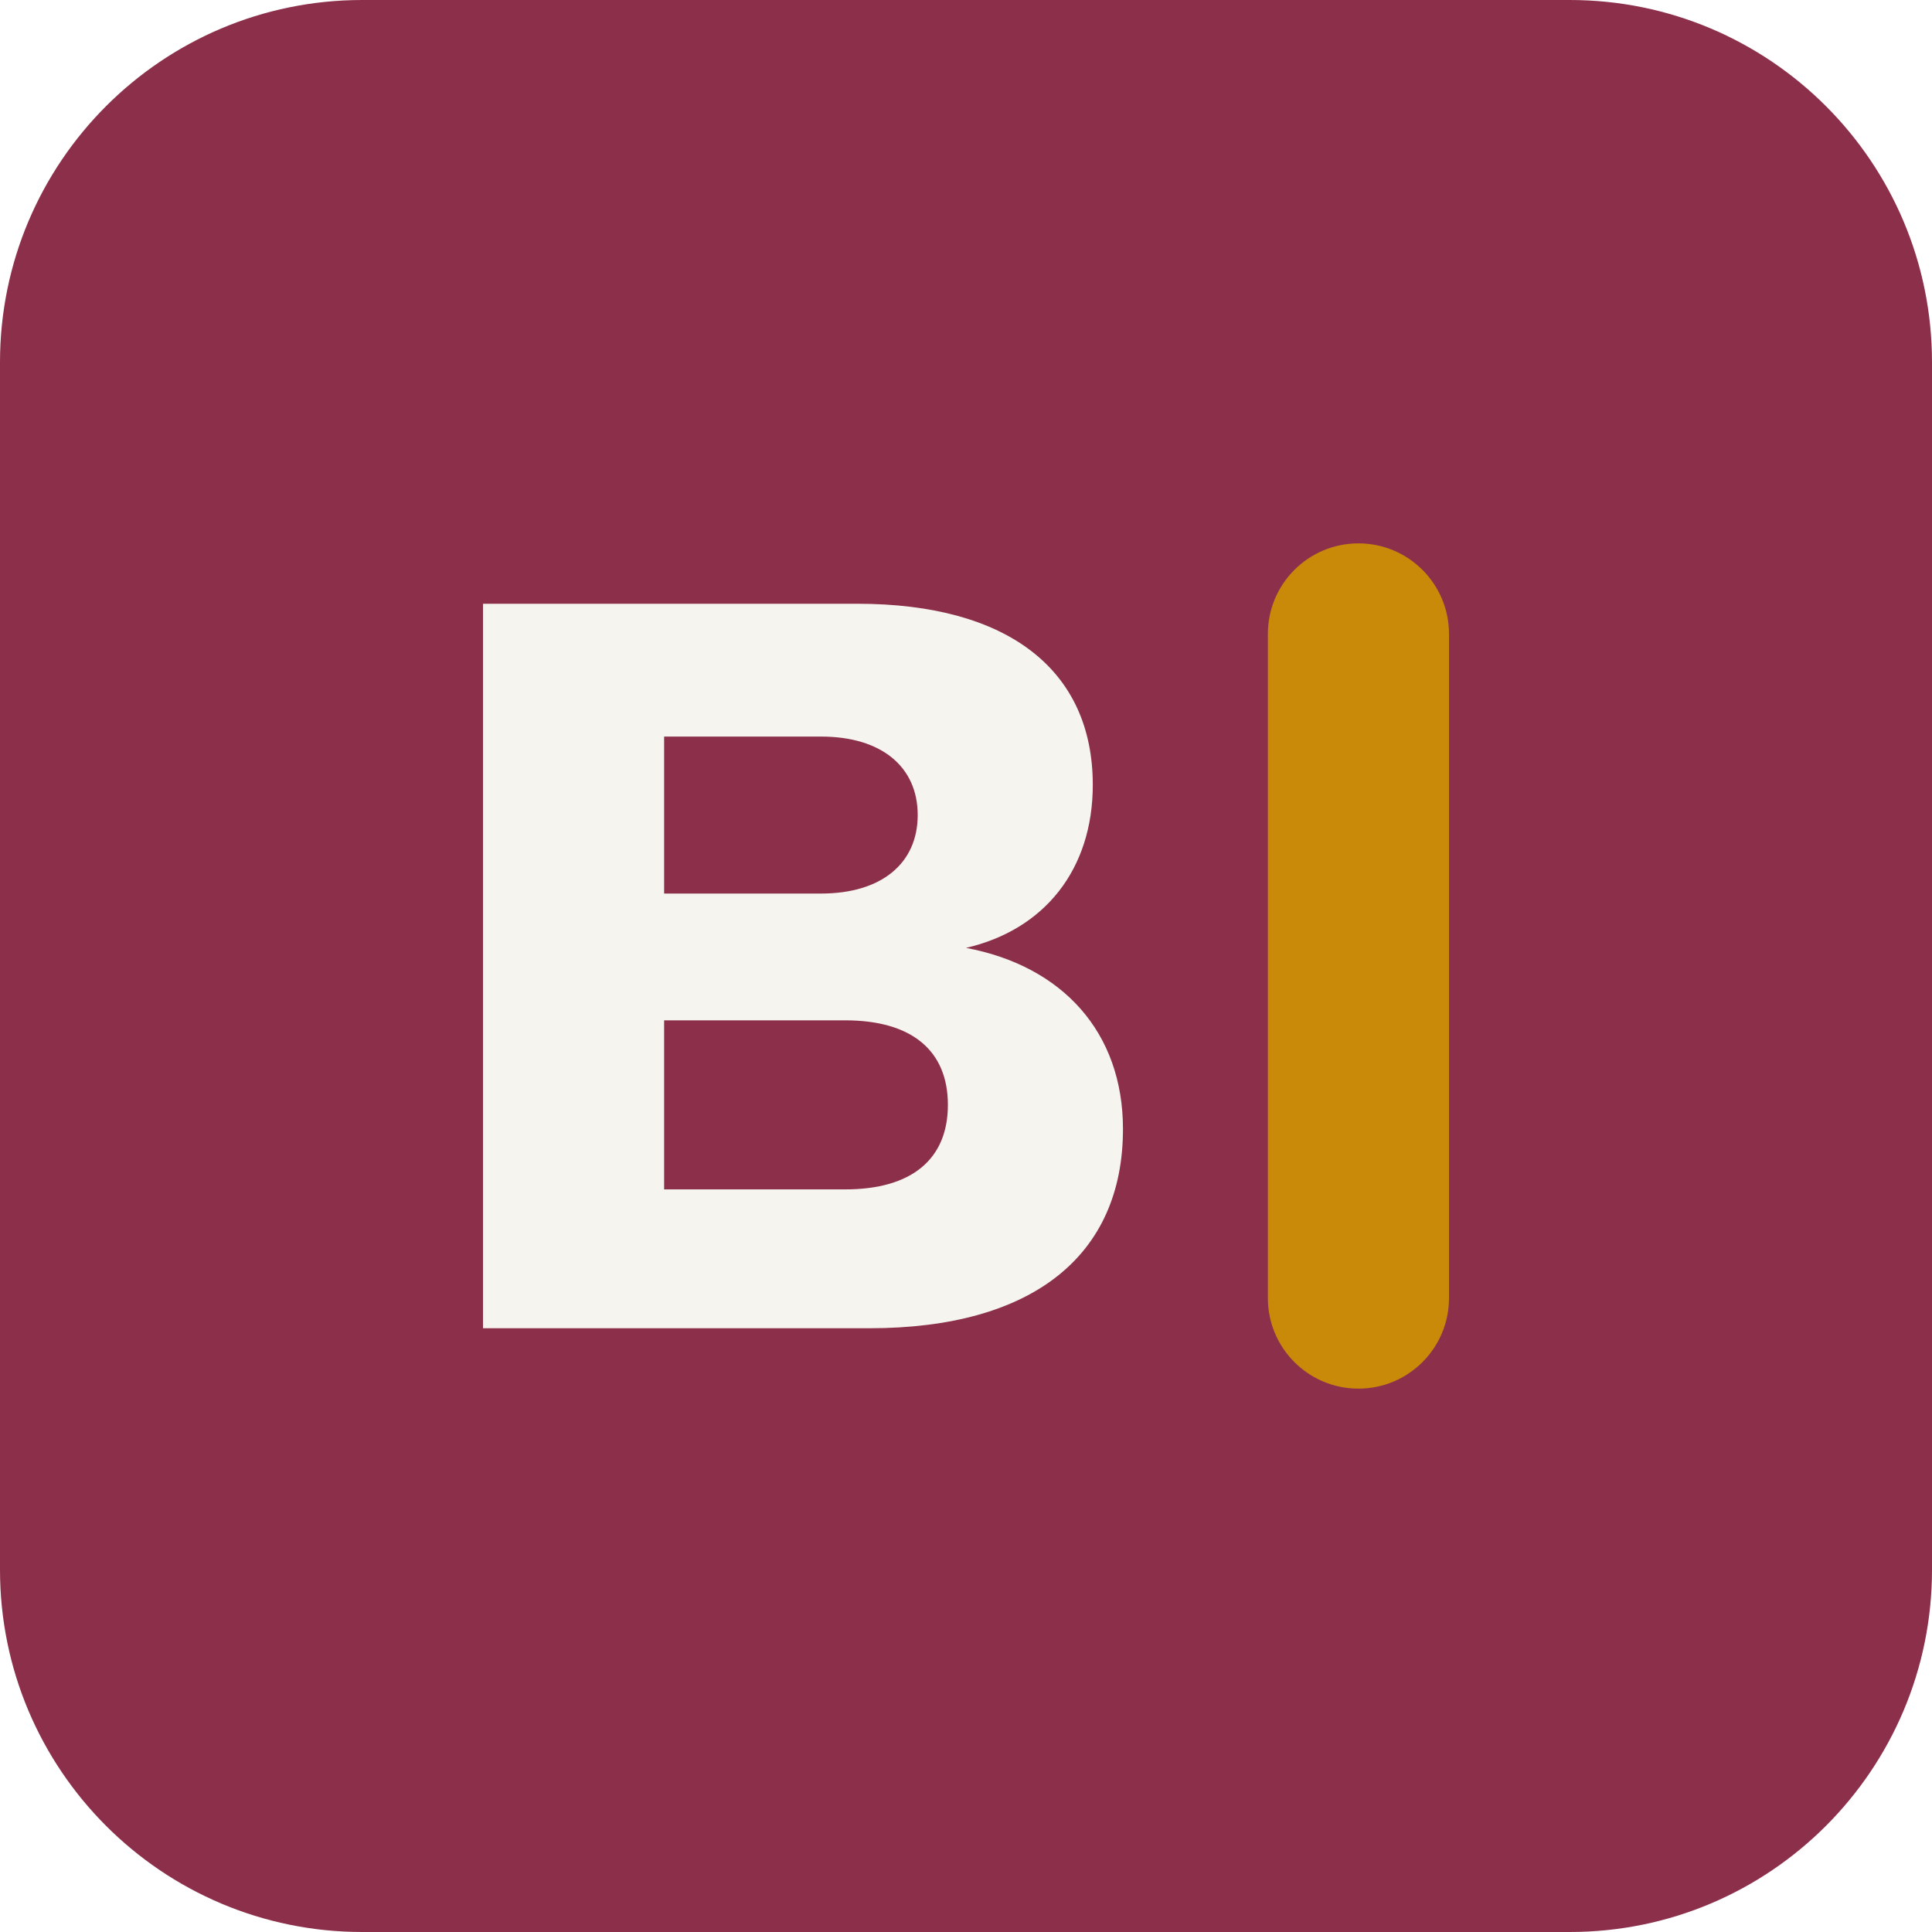
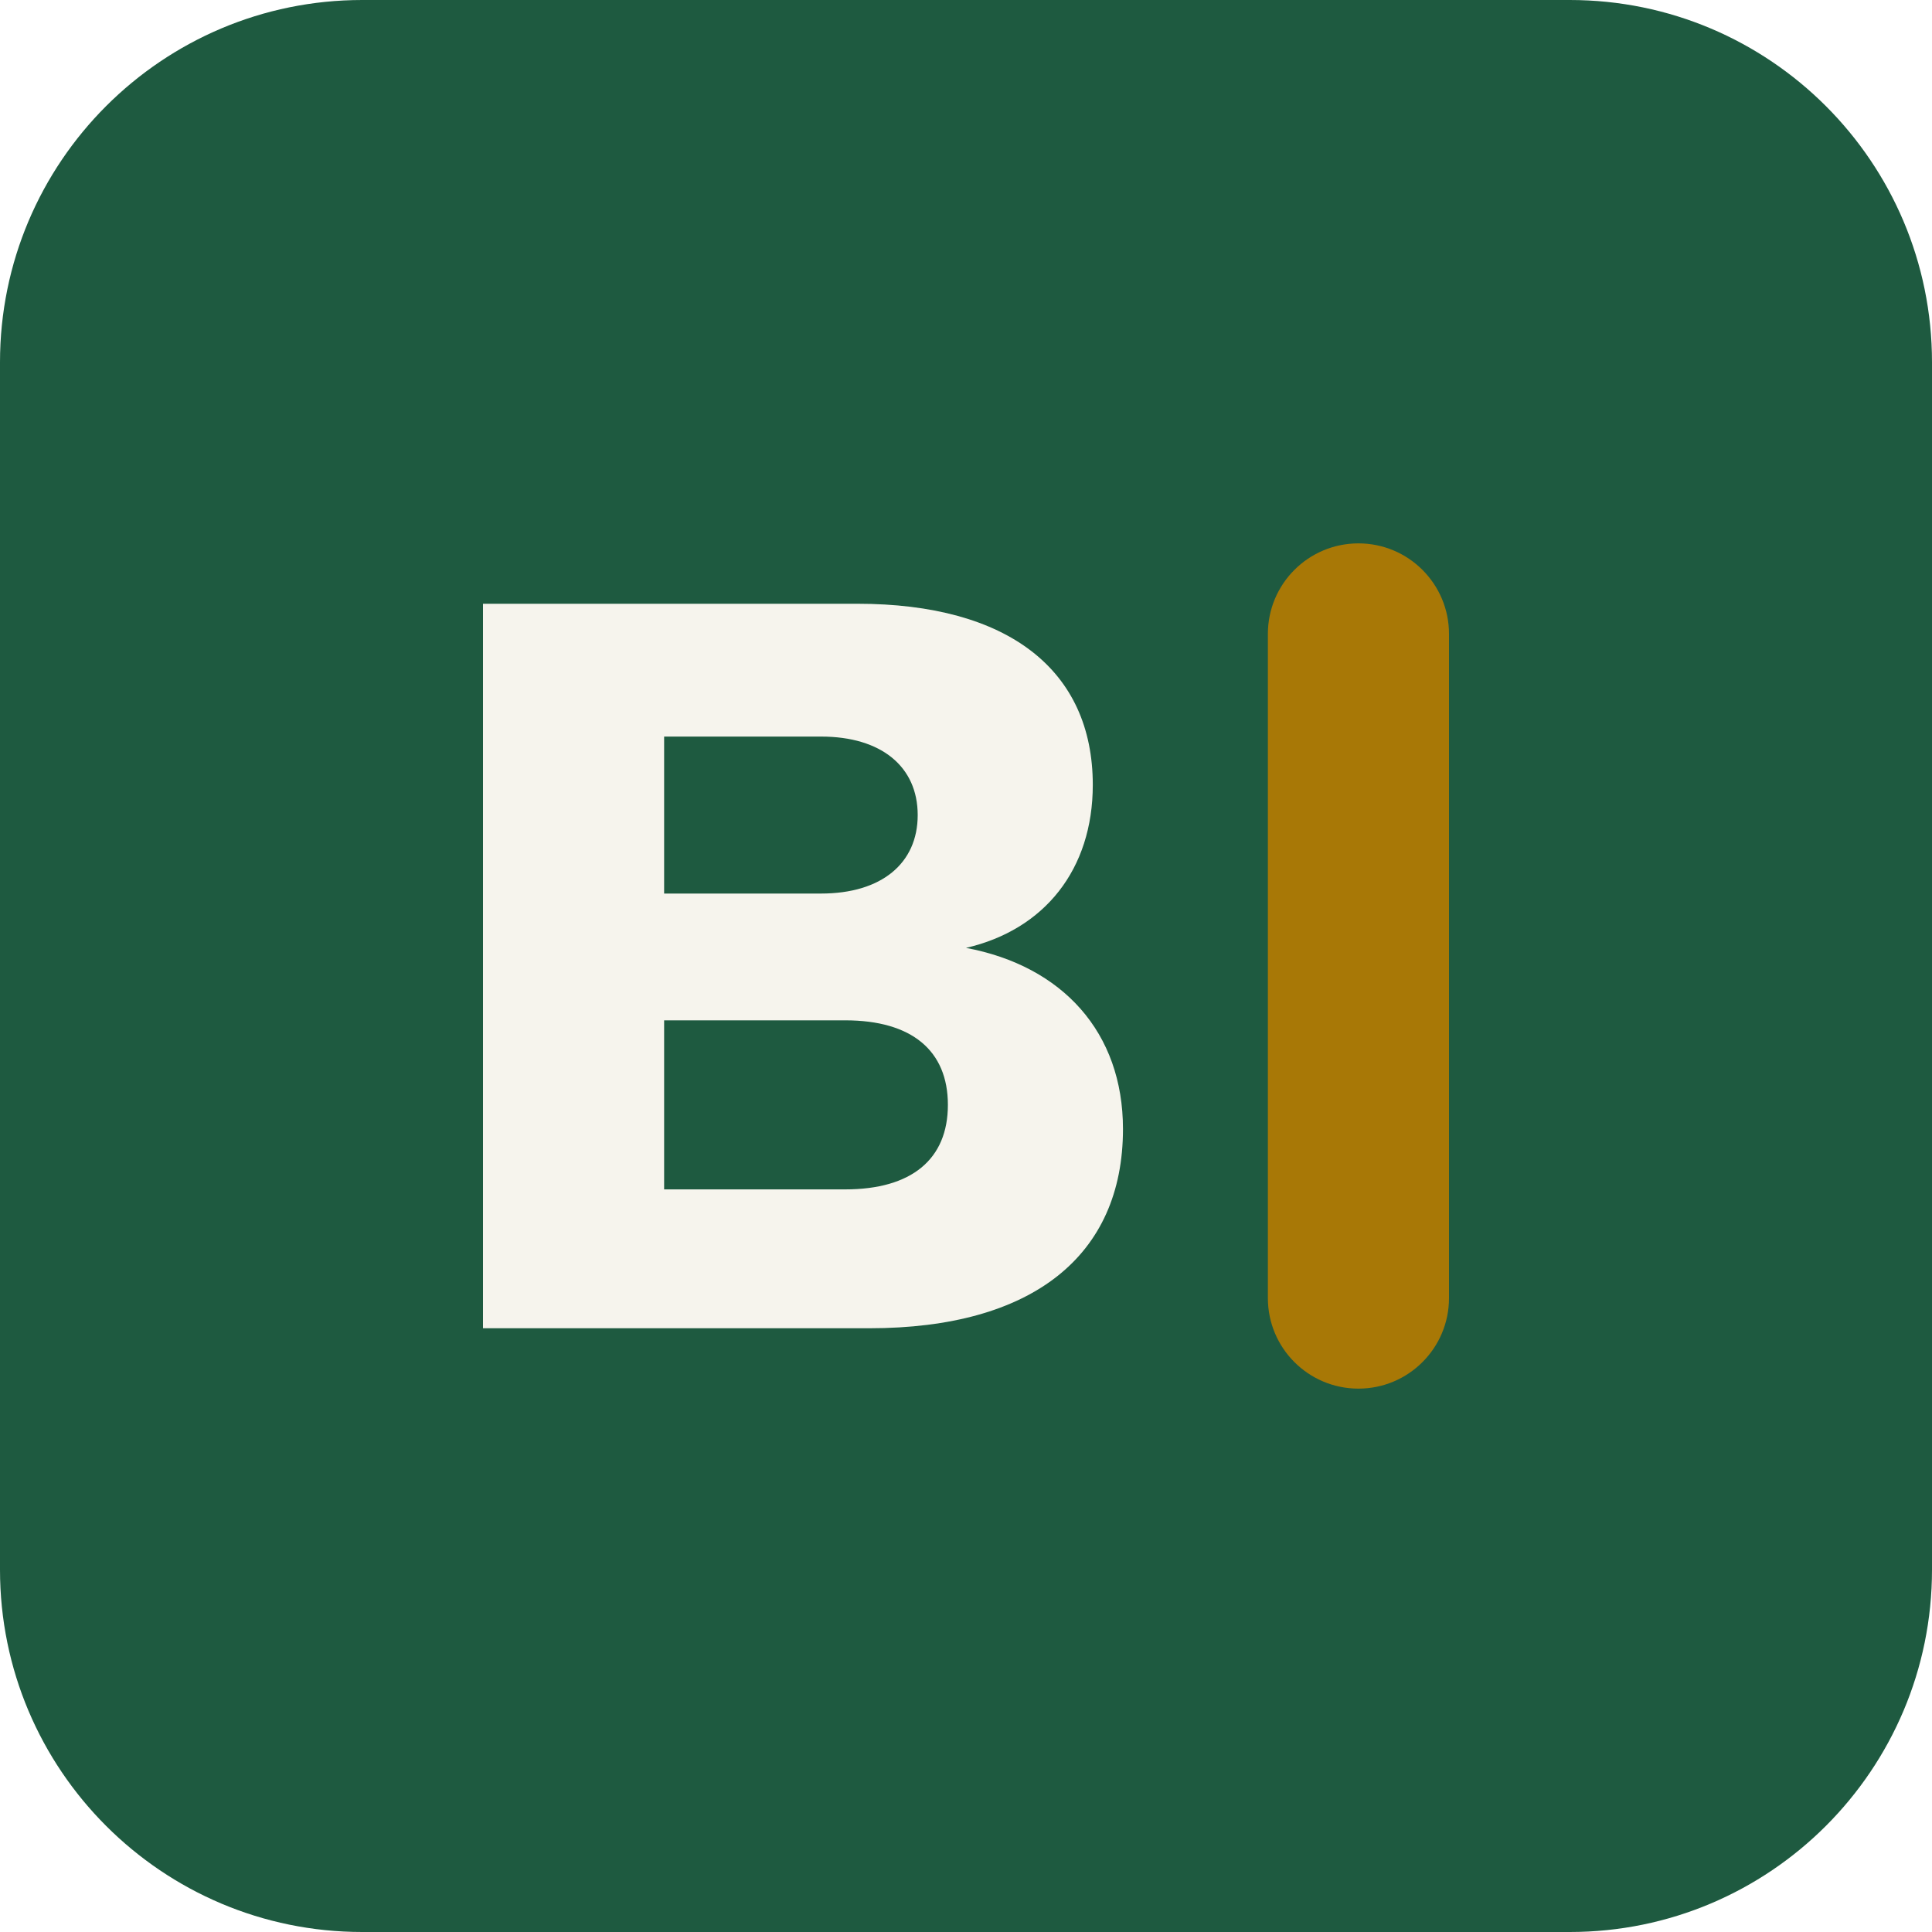
<svg xmlns="http://www.w3.org/2000/svg" viewBox="0 0 32 32">
-   <rect width="32" height="32" rx="6" fill="#8C2F4A" />
-   <path d="M8 22V10h6.2c2.5 0 3.9 1.1 3.9 3 0 1.4-.8 2.4-2.1 2.7 1.6.3 2.6 1.4 2.6 3 0 2.1-1.5 3.3-4.2 3.3H8Zm3-7.2h2.6c1 0 1.6-.5 1.6-1.3s-.6-1.3-1.6-1.3H11v2.6Zm0 4.9h3c1.1 0 1.7-.5 1.7-1.4 0-.9-.6-1.4-1.7-1.4h-3v2.8Z" fill="#F5F4EE" />
-   <rect x="21" y="9" width="3" height="14" rx="1.5" fill="#C98A0A" />
+   <rect width="32" height="32" rx="6" fill="#1E5A40" />
+   <path d="M8 22V10h6.2c2.5 0 3.9 1.1 3.9 3 0 1.4-.8 2.4-2.1 2.7 1.6.3 2.6 1.4 2.6 3 0 2.1-1.5 3.3-4.2 3.3H8Zm3-7.2h2.6c1 0 1.6-.5 1.6-1.3s-.6-1.3-1.6-1.3H11v2.6Zm0 4.9h3c1.1 0 1.7-.5 1.7-1.4 0-.9-.6-1.4-1.7-1.4h-3v2.8Z" fill="#F6F4ED" />
+   <rect x="21" y="9" width="3" height="14" rx="1.5" fill="#A87806" />
</svg>
